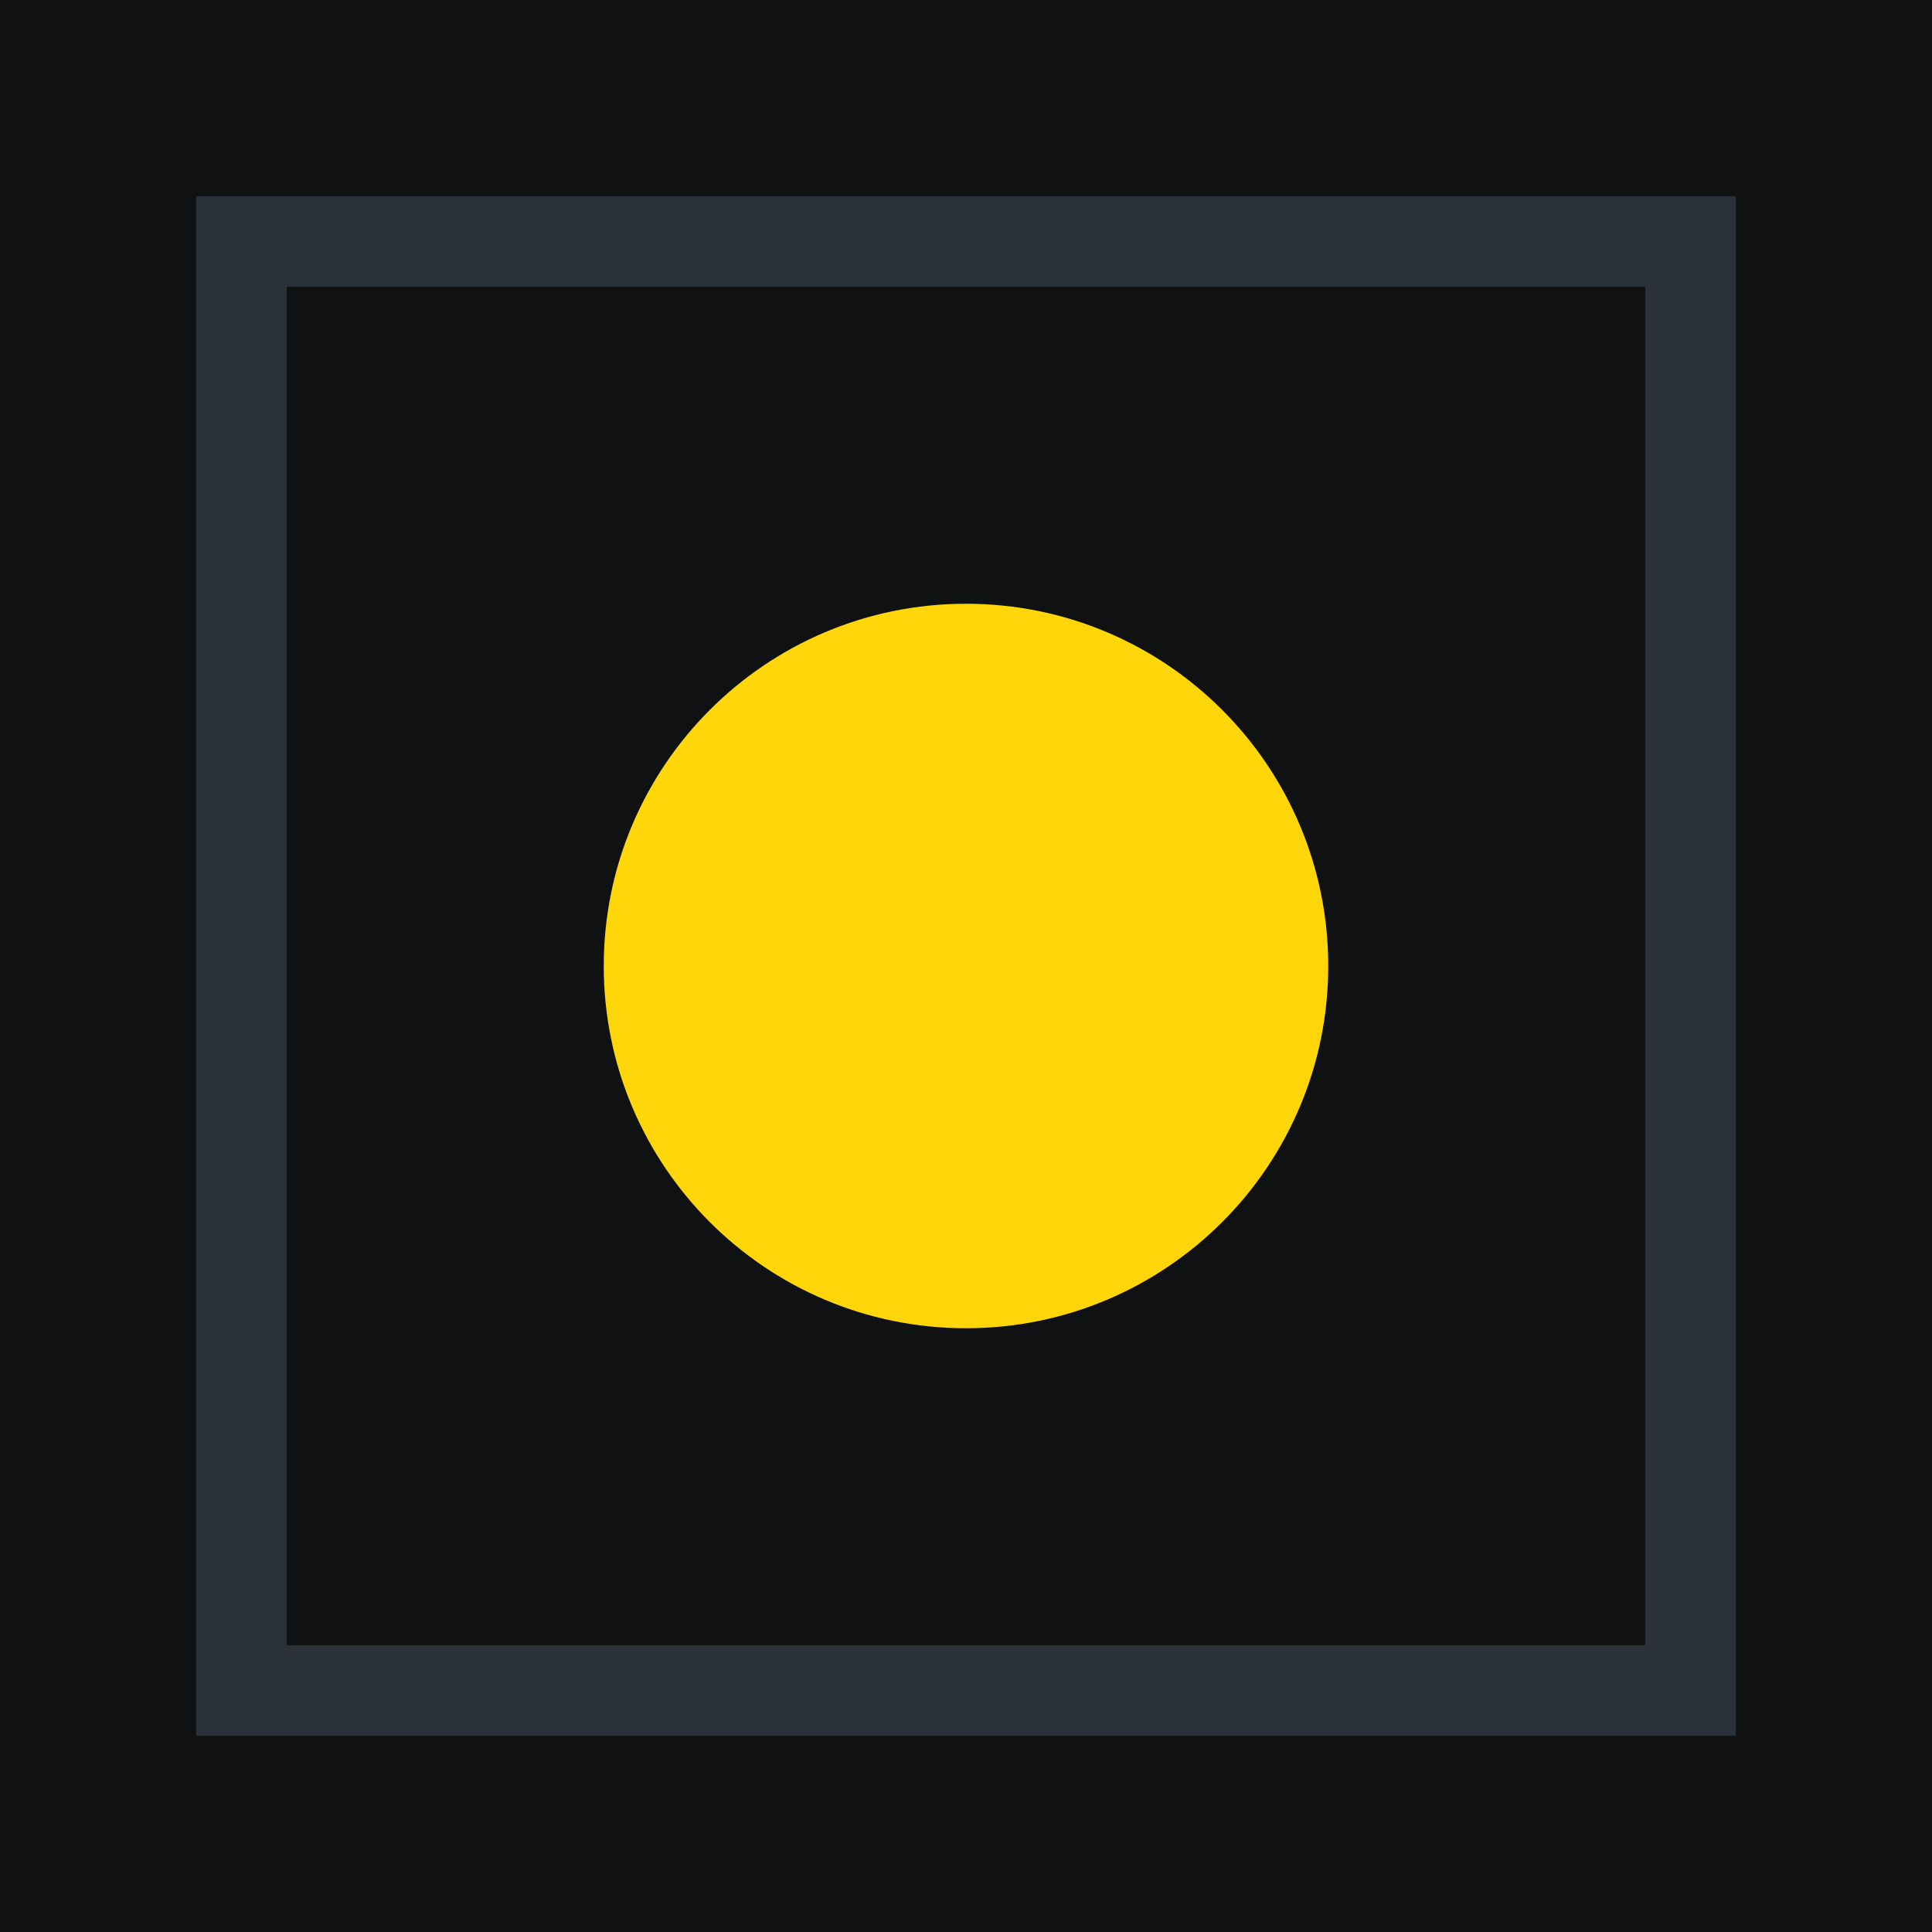
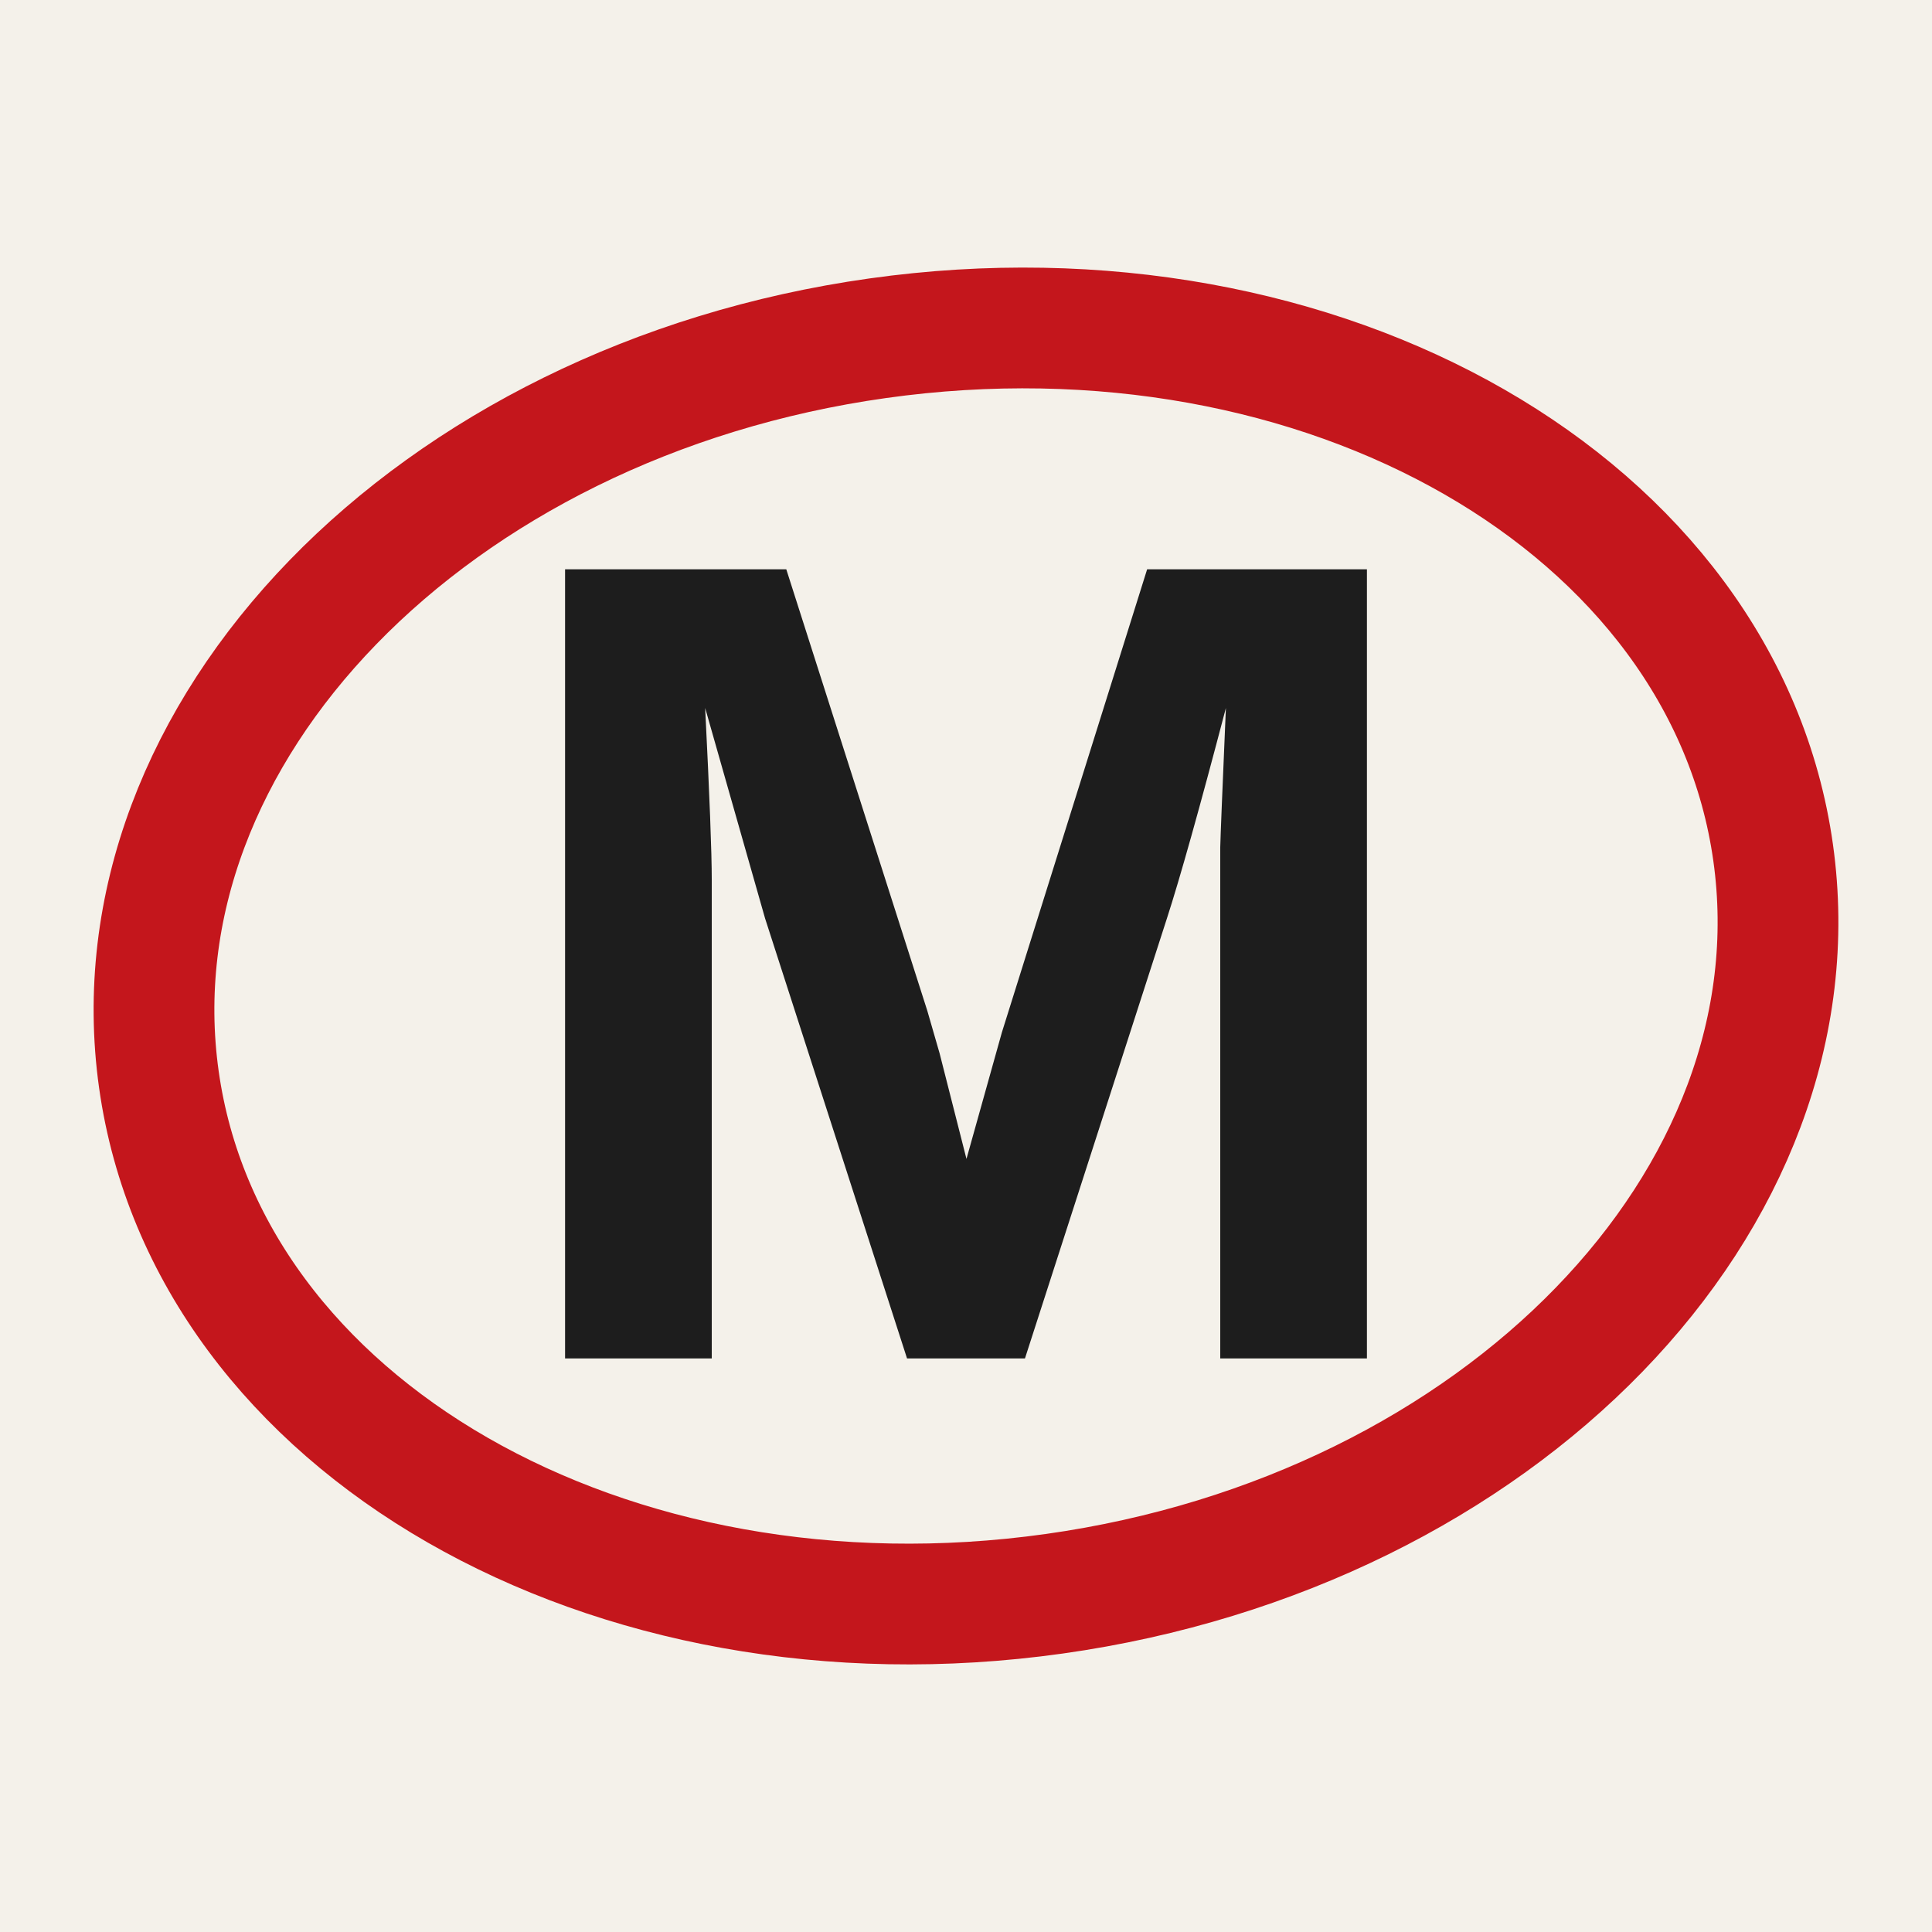
- <svg xmlns="http://www.w3.org/2000/svg" viewBox="0 0 32 32">
-   <rect width="32" height="32" fill="#0f1113" />
-   <rect x="4" y="4" width="24" height="24" fill="none" stroke="#2b3138" stroke-width="1.5" />
-   <circle cx="16" cy="16" r="6" fill="#ffd60a" />
+ <svg xmlns="http://www.w3.org/2000/svg" viewBox="0 0 64 64">
+   <rect width="64" height="64" fill="#f4f1ea" />
+   <text x="32" y="45" font-family="Arial, Helvetica, sans-serif" font-size="38" font-weight="800" text-anchor="middle" fill="#1d1d1d">M</text>
+   <ellipse cx="32" cy="32" rx="27" ry="21" fill="none" stroke="#c4161c" stroke-width="4" transform="rotate(-8 32 32)" />
</svg>
